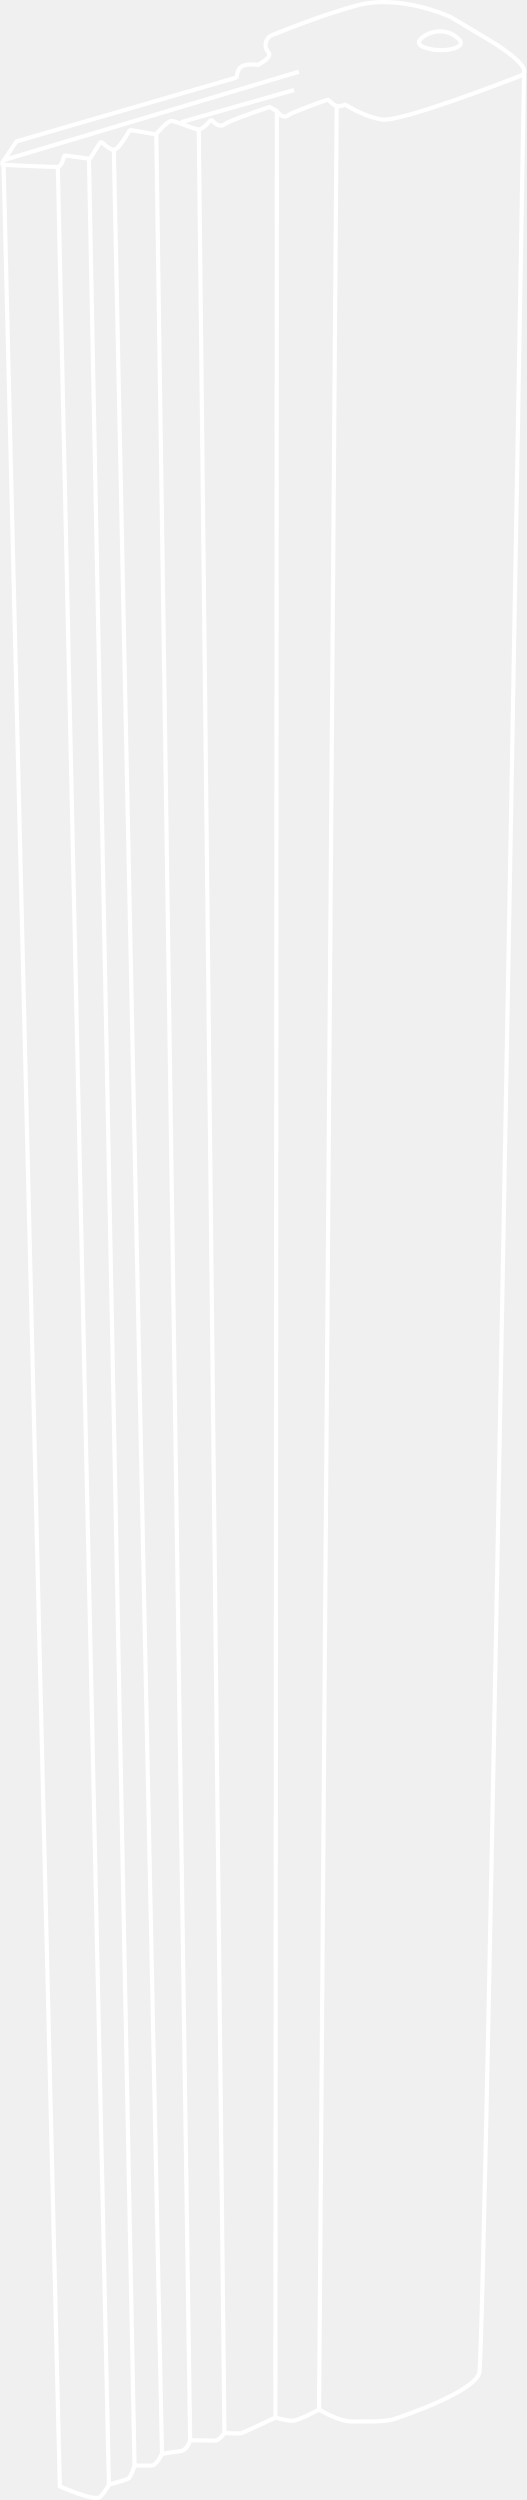
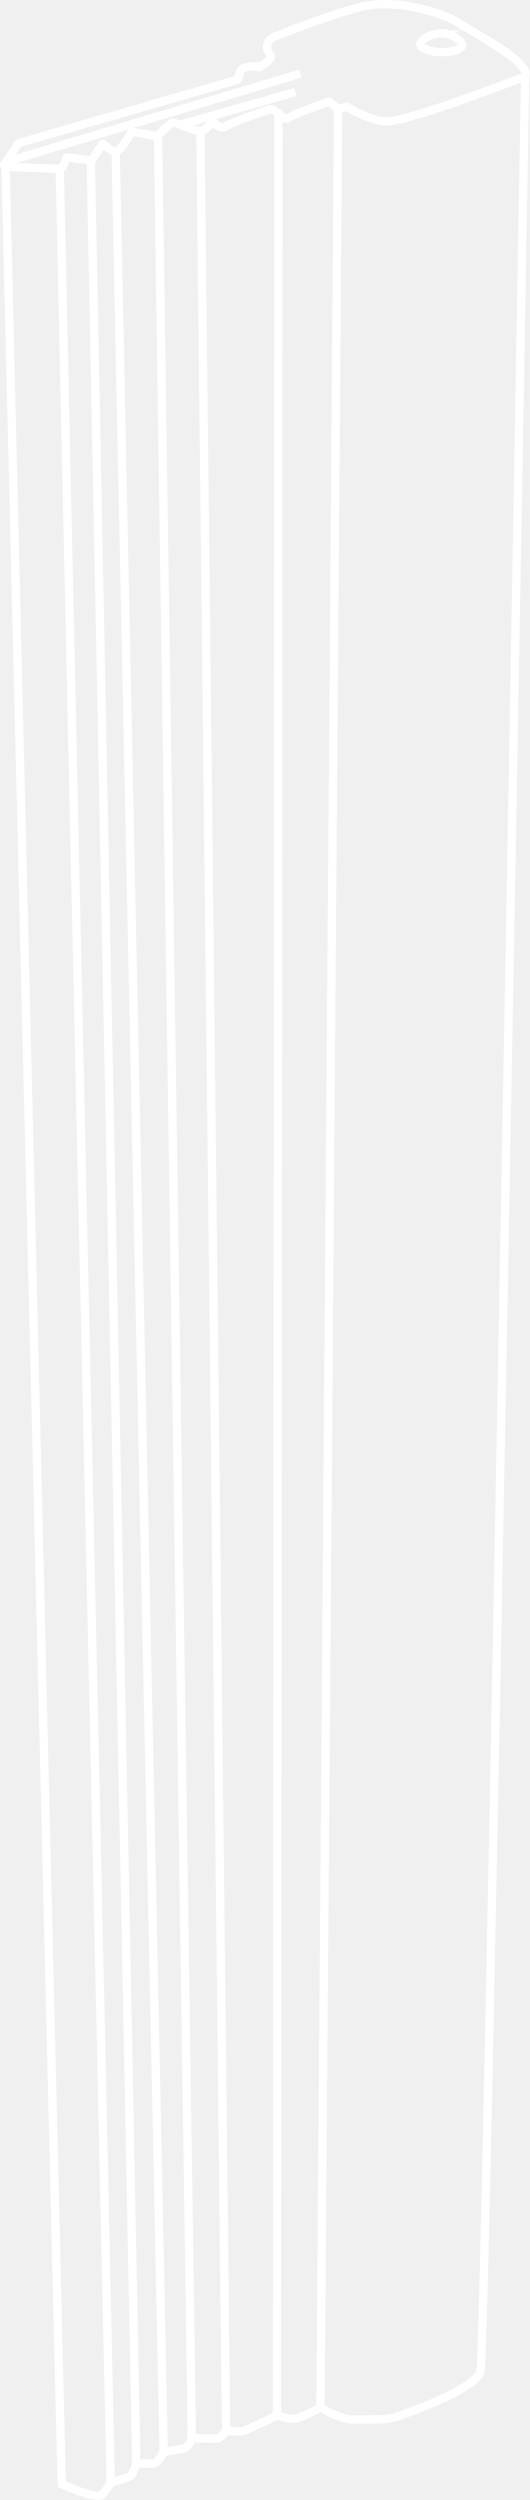
- <svg xmlns="http://www.w3.org/2000/svg" id="Layer_1" viewBox="0 0 126.32 600.05">
+ <svg xmlns="http://www.w3.org/2000/svg" id="Layer_1" viewBox="0 0 127.3 601.06">
  <defs>
-     <style>.cls-1{stroke-miterlimit:10;}.cls-1,.cls-2{fill:none;stroke:#fff;}</style>
+     <style>.cls-1,.cls-2{fill:none;stroke:#fff;stroke-width:2px;}.cls-2{stroke-miterlimit:10;}</style>
  </defs>
-   <path class="cls-2" d="m.56,39.08l3.31-5.03c.04-.07.11-.11.18-.14l52.55-15.25c.13-.04.23-.15.24-.29.05-.61.3-2.27,1.67-2.66,1.68-.48,3.36-.12,3.36-.12l.84-.48s2.52-1.44,1.8-2.4c-.1-.13-.2-.28-.32-.44-.94-1.36-.39-3.24,1.14-3.86,4.33-1.75,12.82-5.05,20.28-7.09,10.41-2.84,22.21,2.6,22.54,2.76.01,0,.01,0,.02.01l9.22,5.51s11.87,6.96,7.44,8.64c-4.44,1.68-28.79,11.15-33.22,10.44-3.95-.64-7.81-2.99-8.61-3.5-.09-.06-.2-.07-.3-.02-.33.15-1.14.47-1.89.28-.75-.19-1.58-1.04-1.9-1.4-.09-.1-.22-.13-.34-.09-1.29.45-8.31,2.9-9.51,3.77s-2.38-.71-2.6-1.03c-.03-.04-.06-.07-.1-.09l-1.49-.85c-.08-.05-.18-.06-.27-.03-1.18.39-9.44,3.15-10.77,4.15-1.11.83-2.36-.33-2.87-.91-.13-.15-.36-.15-.49,0-.55.64-1.91,2.1-2.75,2.1-1.08,0-5.64-2.04-6.6-2.04-.84,0-3.06,2.49-3.6,3.1-.08.09-.19.12-.3.1l-5.82-1.01c-.14-.02-.28.04-.34.16-.52.91-2.67,4.59-3.72,4.59-.92,0-2.25-1.19-2.83-1.75-.15-.15-.4-.12-.51.06l-2.3,3.67c-.07.11-.2.17-.33.15l-5.61-.77c-.16-.02-.32.08-.36.24-.18.68-.72,2.39-1.49,2.48-.84.1-10.58-.35-13.07-.47-.26-.01-.4-.3-.26-.51Z" />
-   <path class="cls-1" d="m.85,39.18l13.51,557.59s8.42,3.79,9.68,2.53,2.1-2.95,2.1-2.95c0,0,3.99-1.04,4.68-1.47s1.47-3.12,1.47-3.12c0,0,3.21.09,4.25,0s2.34-2.77,2.34-2.77c0,0,2.95-.52,4.51-.69s2.25-2.6,2.25-2.6c0,0,5.2.09,6.07.09s2.17-1.82,2.17-1.82c0,0,3.12.17,3.81.09s8.41-3.81,8.41-3.81c0,0,2.86.87,4.25.78s6.24-2.69,6.24-2.69c0,0,4.59,2.86,7.8,2.86s7.97.17,10.31-.61c0,0,18.96-6.18,20.34-11.02S125.79,17.19,125.79,17.19" />
-   <line class="cls-1" x1=".71" y1="38.49" x2="71.73" y2="17.21" />
-   <line class="cls-1" x1="43.45" y1="29.33" x2="70.56" y2="21.61" />
-   <path class="cls-1" d="m103.69,7.78c.21-.06,3.16-.92,5.57.9.68.52,1.44,1.09,1.35,1.71-.19,1.34-4.2,2.12-7.45,1.35-.84-.2-2.47-.59-2.6-1.44-.15-.97,1.75-2.09,3.14-2.51Z" />
-   <line class="cls-1" x1="13.88" y1="40.06" x2="26.14" y2="596.35" />
-   <line class="cls-1" x1="21.35" y1="38.11" x2="32.29" y2="591.75" />
-   <line class="cls-1" x1="27.32" y1="35.98" x2="38.88" y2="588.98" />
-   <line class="cls-1" x1="37.51" y1="32.13" x2="45.64" y2="585.69" />
-   <line class="cls-1" x1="53.87" y1="583.95" x2="47.71" y2="31.06" />
-   <line class="cls-1" x1="66.46" y1="26.68" x2="66.1" y2="580.23" />
-   <line class="cls-1" x1="80.81" y1="25.43" x2="76.58" y2="578.32" />
+   <path class="cls-1" d="m1.04,39.58l3.31-5.03c.04-.07.11-.11.18-.14l52.55-15.25c.13-.04.23-.15.24-.29.05-.61.3-2.27,1.67-2.66,1.68-.48,3.36-.12,3.36-.12l.84-.48s2.52-1.44,1.8-2.4c-.1-.13-.2-.28-.32-.44-.94-1.36-.39-3.24,1.14-3.86,4.33-1.75,12.82-5.05,20.28-7.09,10.41-2.84,22.21,2.6,22.54,2.76t.02.01l9.22,5.51s11.87,6.96,7.44,8.64c-4.44,1.68-28.79,11.15-33.22,10.44-3.95-.64-7.81-2.99-8.61-3.5-.09-.06-.2-.07-.3-.02-.33.15-1.14.47-1.89.28-.75-.19-1.58-1.04-1.9-1.4-.09-.1-.22-.13-.34-.09-1.29.45-8.31,2.9-9.51,3.77s-2.38-.71-2.6-1.03c-.03-.04-.06-.07-.1-.09l-1.49-.85c-.08-.05-.18-.06-.27-.03-1.18.39-9.44,3.15-10.77,4.15-1.11.83-2.36-.33-2.87-.91-.13-.15-.36-.15-.49,0-.55.64-1.91,2.1-2.75,2.1-1.08,0-5.64-2.04-6.6-2.04-.84,0-3.06,2.49-3.6,3.1-.08.09-.19.12-.3.1l-5.82-1.01c-.14-.02-.28.04-.34.16-.52.91-2.67,4.59-3.72,4.59-.92,0-2.25-1.19-2.83-1.75-.15-.15-.4-.12-.51.06l-2.3,3.67c-.07.11-.2.17-.33.15l-5.61-.77c-.16-.02-.32.08-.36.24-.18.68-.72,2.39-1.49,2.48-.84.1-10.58-.35-13.07-.47-.26,0-.4-.3-.26-.51l-.02.02Z" />
+   <path class="cls-2" d="m1.33,39.68l13.51,557.59s8.42,3.79,9.68,2.53,2.1-2.95,2.1-2.95c0,0,3.99-1.04,4.68-1.47s1.47-3.12,1.47-3.12c0,0,3.21.09,4.25,0s2.34-2.77,2.34-2.77c0,0,2.95-.52,4.51-.69s2.25-2.6,2.25-2.6c0,0,5.2.09,6.07.09s2.17-1.82,2.17-1.82c0,0,3.12.17,3.81.09s8.41-3.81,8.41-3.81c0,0,2.86.87,4.25.78s6.24-2.69,6.24-2.69c0,0,4.59,2.86,7.8,2.86s7.97.17,10.31-.61c0,0,18.96-6.18,20.34-11.02S126.27,17.69,126.27,17.69" />
+   <line class="cls-2" x1="1.19" y1="38.99" x2="72.21" y2="17.71" />
+   <line class="cls-2" x1="43.93" y1="29.83" x2="71.04" y2="22.11" />
+   <path class="cls-2" d="m104.17,8.28c.21-.06,3.16-.92,5.57.9.68.52,1.44,1.09,1.35,1.71-.19,1.34-4.2,2.12-7.45,1.35-.84-.2-2.47-.59-2.6-1.44-.15-.97,1.75-2.09,3.14-2.51h-.01Z" />
+   <line class="cls-2" x1="14.36" y1="40.56" x2="26.62" y2="596.85" />
+   <line class="cls-2" x1="21.83" y1="38.61" x2="32.77" y2="592.25" />
+   <line class="cls-2" x1="27.8" y1="36.48" x2="39.36" y2="589.48" />
+   <line class="cls-2" x1="37.99" y1="32.63" x2="46.12" y2="586.19" />
+   <line class="cls-2" x1="54.35" y1="584.45" x2="48.19" y2="31.56" />
+   <line class="cls-2" x1="66.94" y1="27.18" x2="66.58" y2="580.73" />
+   <line class="cls-2" x1="81.29" y1="25.93" x2="77.06" y2="578.82" />
</svg>
